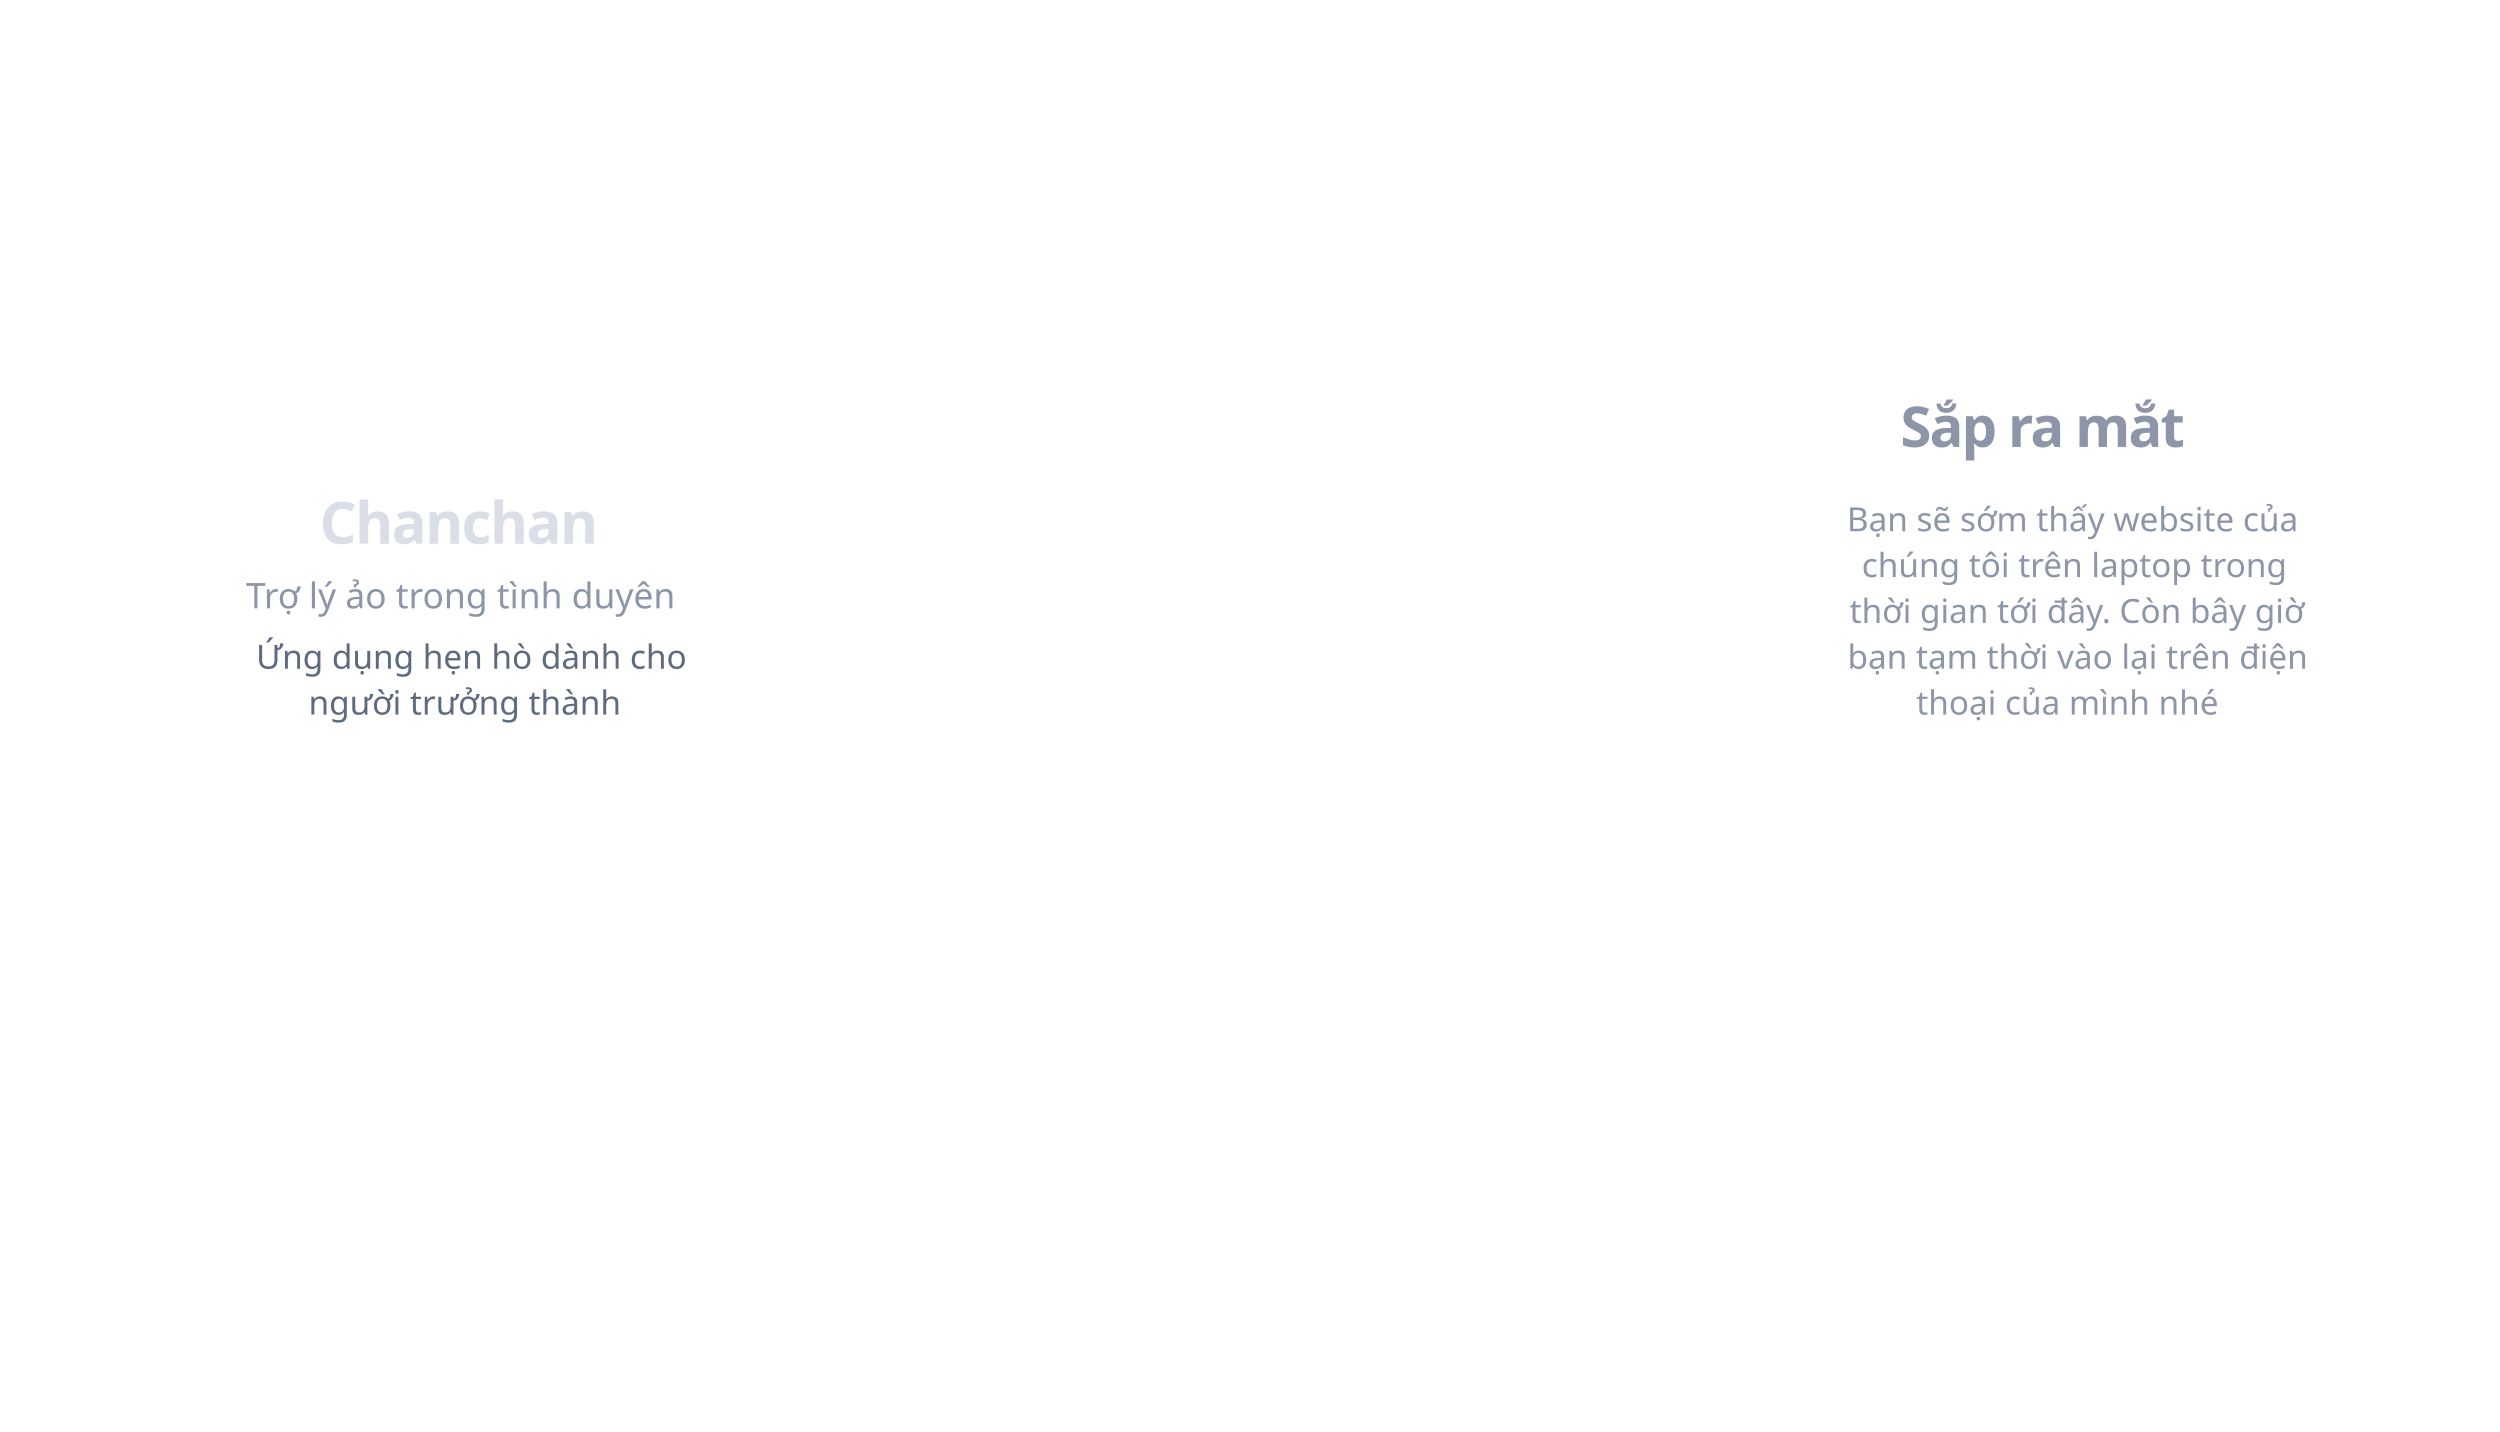
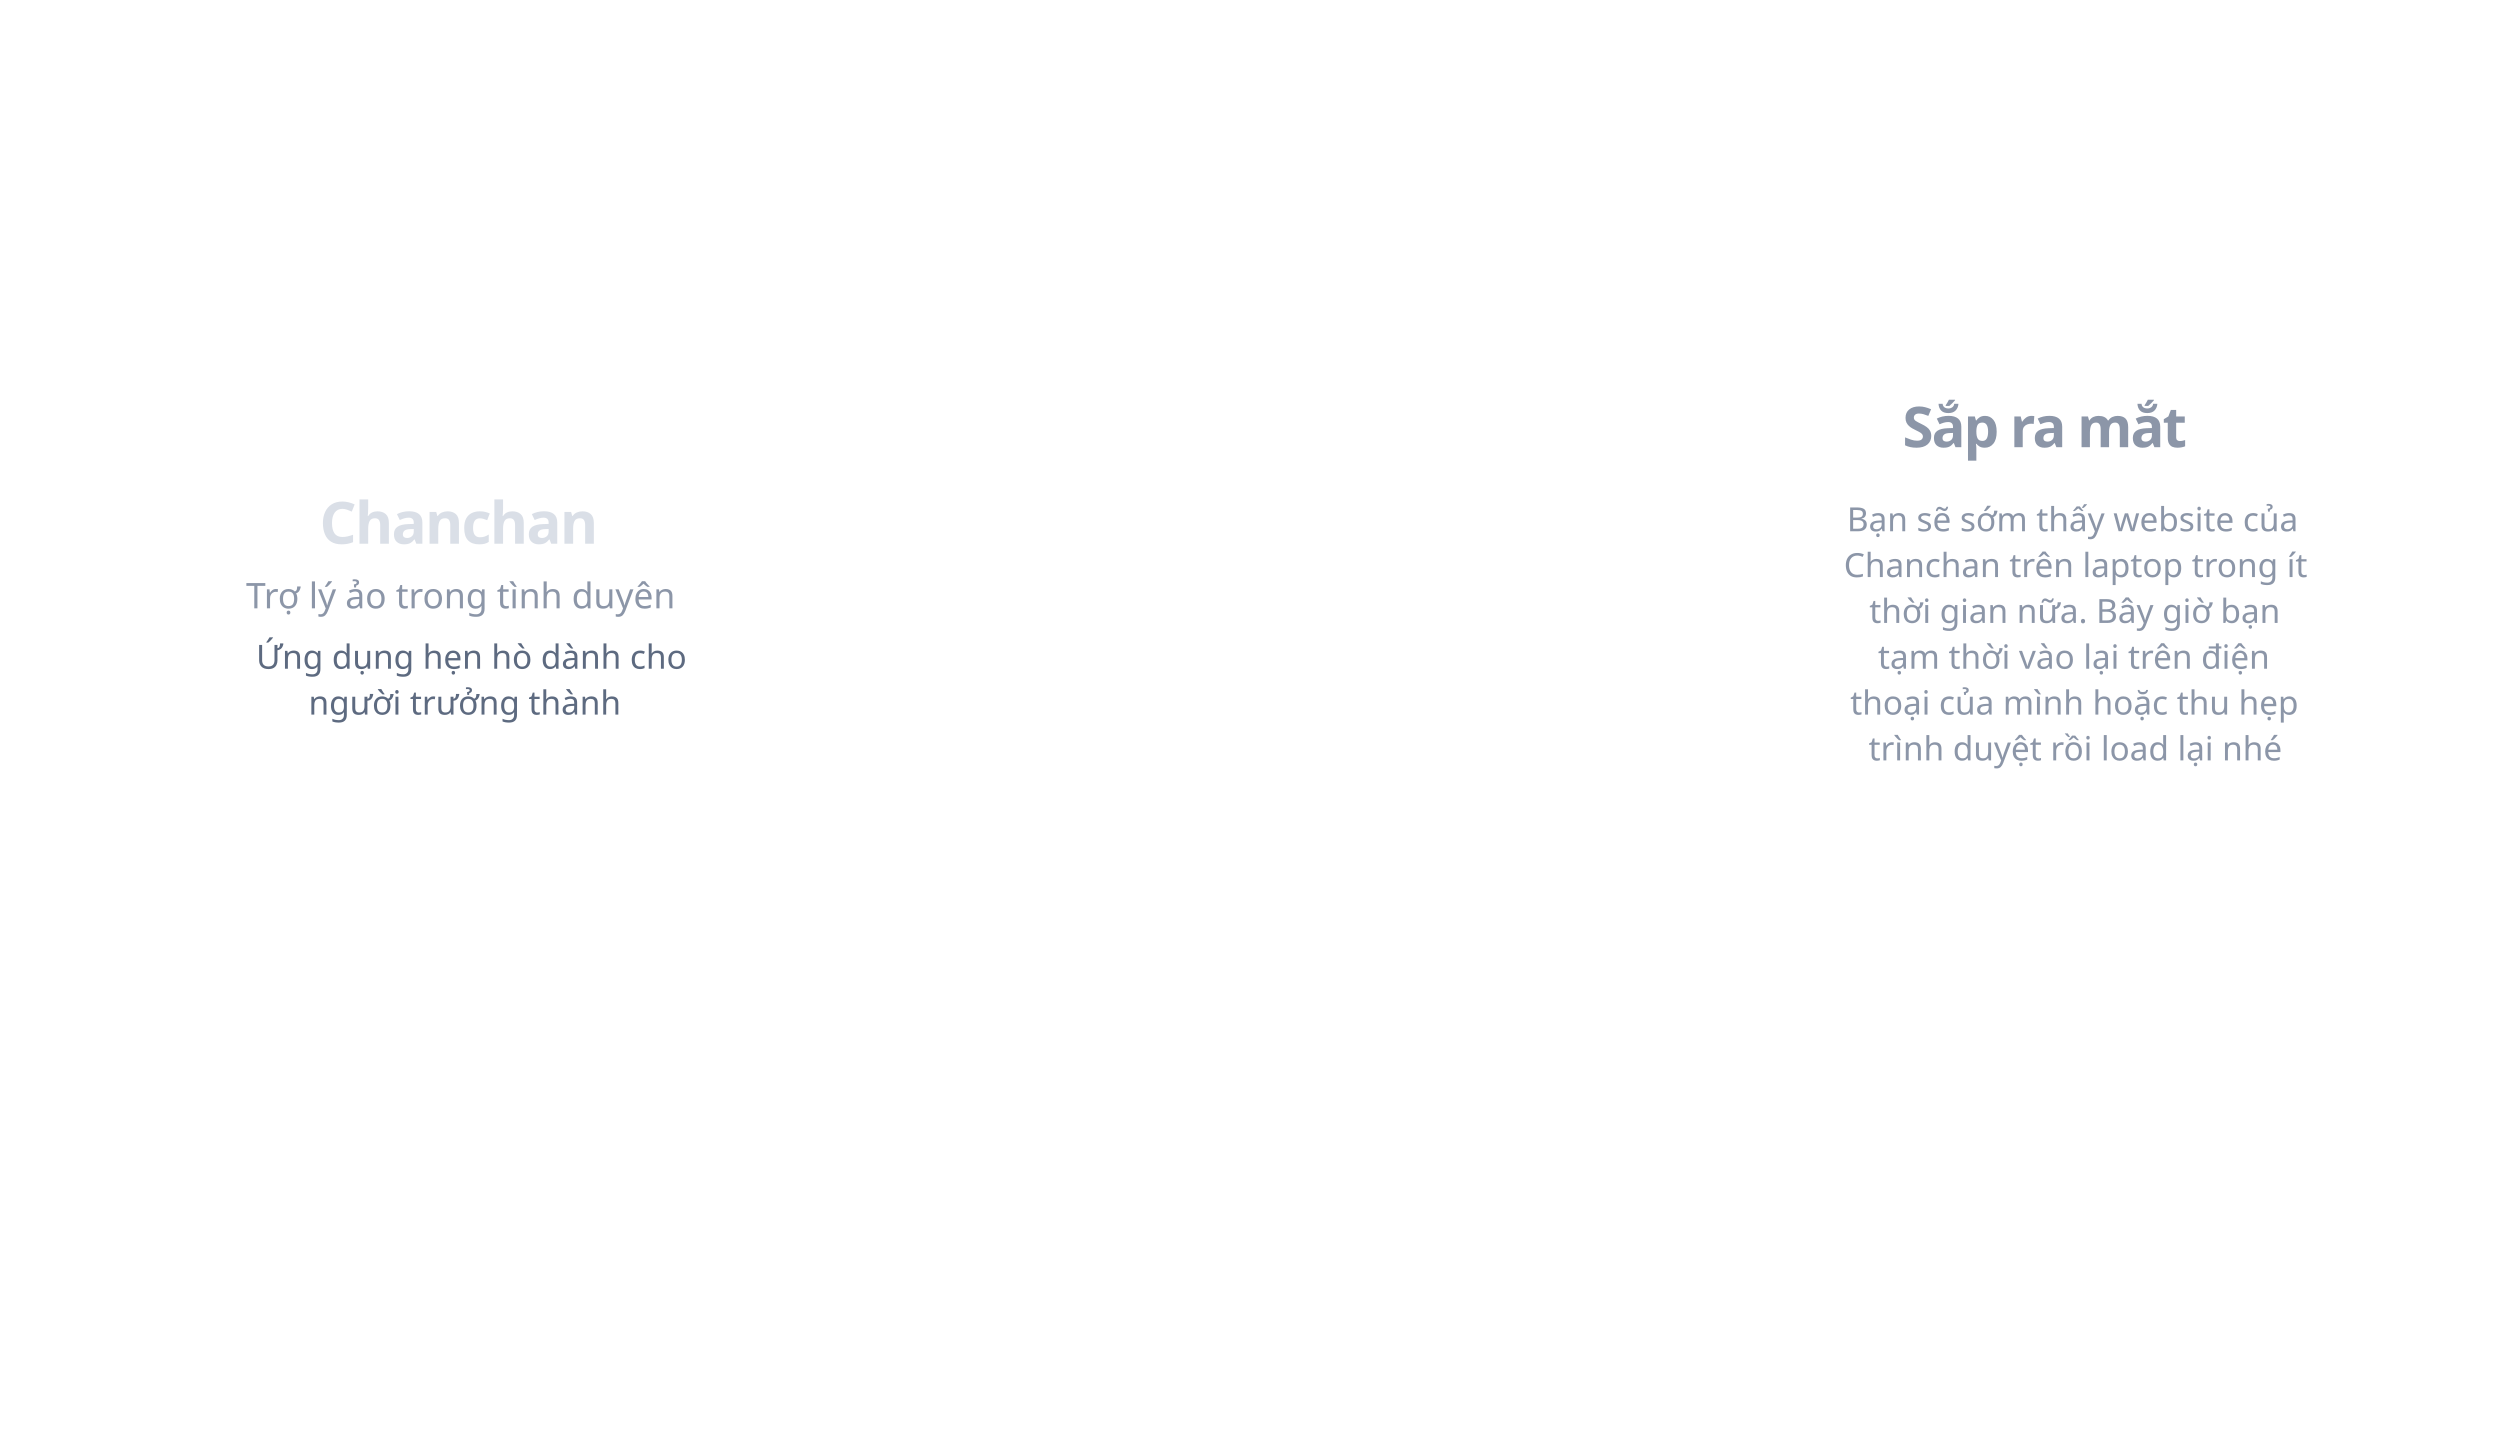
<svg xmlns="http://www.w3.org/2000/svg" width="1200px" height="687px" viewBox="0 0 1200 687" version="1.1">
  <g id="1" stroke="none" stroke-width="1" fill="none" fill-rule="evenodd">
    <text id="Chanchan" font-family="SFCompactDisplay-Bold, SF Compact Display" font-size="28" font-weight="bold" letter-spacing="-0.84" fill="#DADFE7">
      <tspan x="153.371" y="261">Chanchan</tspan>
    </text>
    <text id="Trợ-lý-ảo-trong-tình" font-family="SFCompactDisplay-Semibold, SF Compact Display" font-size="17" font-weight="500" fill="#8C96A8">
      <tspan x="118.084" y="292">Trợ lý ảo trong tình duyên</tspan>
    </text>
    <text id="Ứng-dụng-hẹn-hò-dành" font-family="SFCompactDisplay-Light, SF Compact Display" font-size="16" font-weight="300" line-spacing="22" fill="#5D6A80">
      <tspan x="122.945" y="321">Ứng dụng hẹn hò dành cho </tspan>
      <tspan x="148.098" y="343">người trưởng thành</tspan>
    </text>
-     <text id="Sắp-ra-mắt" font-family="SFCompactDisplay-Black, SF Compact Display" font-size="27" font-weight="700" line-spacing="27" letter-spacing="-0.93" fill="#8C96A8">
-       <tspan x="912.216" y="214.523">Sắp ra mắt</tspan>
+     <text id="Sắp-ra-mắt" font-family="SFCompactDisplay-Heavy, SF Compact Display" font-size="27" font-weight="600" line-spacing="27" letter-spacing="-0.93" fill="#8C96A8">
+       <tspan x="913.198" y="214.642">Sắp ra mắt</tspan>
    </text>
    <text id="Bạn-sẽ-sớm-thấy-webs" font-family="SFCompactDisplay-Light, SF Compact Display" font-size="16" font-weight="300" line-spacing="22" fill="#8C96A8">
      <tspan x="886.523" y="255">Bạn sẽ sớm thấy website của </tspan>
-       <tspan x="893.637" y="277">chúng tôi trên laptop trong </tspan>
-       <tspan x="887.789" y="299">thời gian tới đây. Còn bây giờ </tspan>
-       <tspan x="886.801" y="321">bạn tạm thời vào lại trên điện </tspan>
-       <tspan x="919.781" y="343">thoại của mình nhé</tspan>
+       <tspan x="885.031" y="277">Chanchan trên laptop trong ít </tspan>
+       <tspan x="897.254" y="299">thời gian nữa. Bây giờ bạn </tspan>
+       <tspan x="901.402" y="321">tạm thời vào lại trên điện </tspan>
+       <tspan x="888.105" y="343">thoại của mình hoặc thu hẹp </tspan>
+       <tspan x="896.906" y="365">trình duyệt rồi load lại nhé</tspan>
    </text>
  </g>
</svg>
